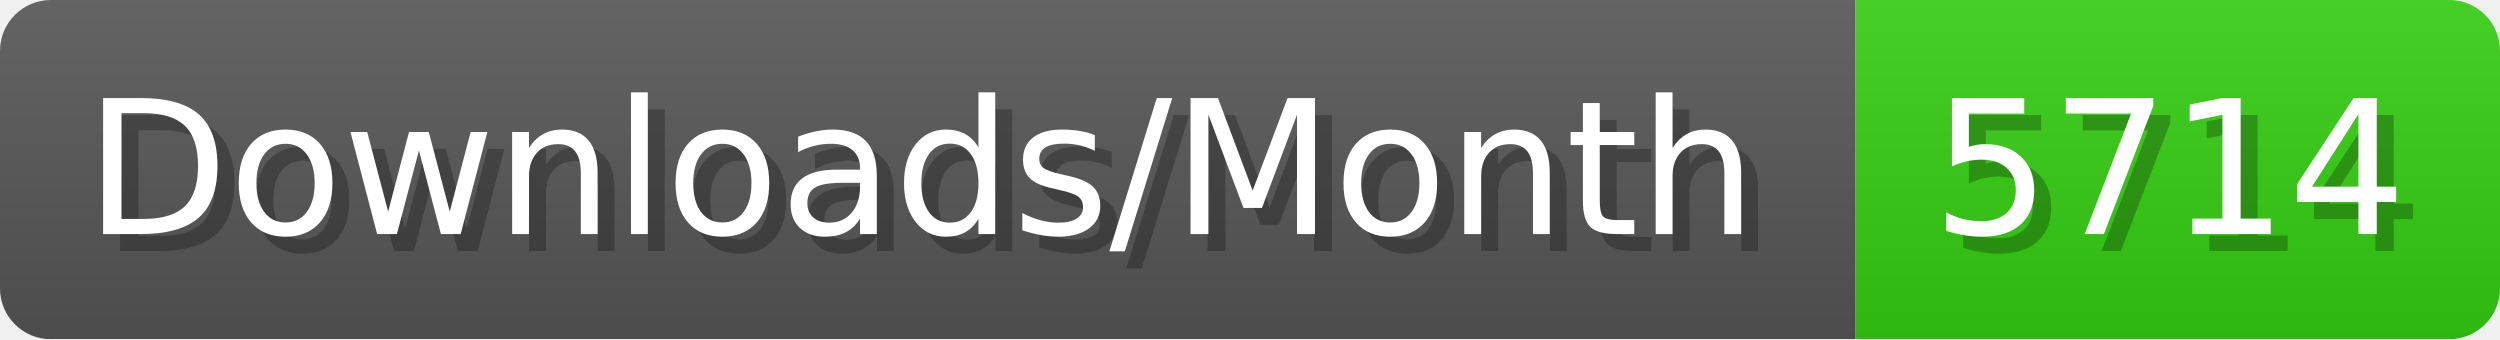
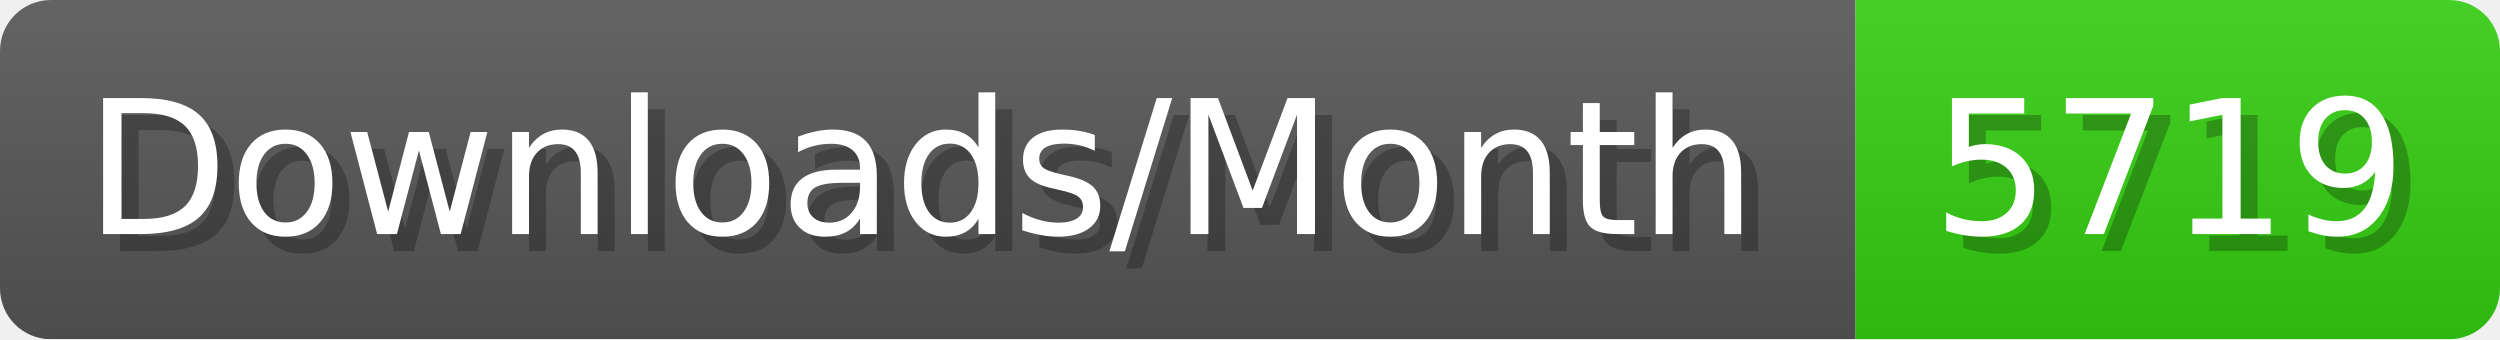
- <svg xmlns="http://www.w3.org/2000/svg" width="147.4" height="20" viewBox="0 0 1474 200" role="img" aria-label="Downloads/Month: 5714">
+ <svg xmlns="http://www.w3.org/2000/svg" width="147.4" height="20" viewBox="0 0 1474 200" role="img" aria-label="Downloads/Month: 5719">
  <linearGradient id="YlXUI" x2="0" y2="100%">
    <stop offset="0" stop-opacity=".1" stop-color="#EEE" />
    <stop offset="1" stop-opacity=".1" />
  </linearGradient>
  <mask id="JHhop">
    <rect width="1474" height="200" rx="30" fill="#FFF" />
  </mask>
  <g mask="url(#JHhop)">
    <rect width="1094" height="200" fill="#555" />
    <rect width="380" height="200" fill="#3C1" x="1094" />
    <rect width="1474" height="200" fill="url(#YlXUI)" />
  </g>
  <g aria-hidden="true" fill="#fff" text-anchor="start" font-family="Verdana,DejaVu Sans,sans-serif" font-size="110">
    <text x="60" y="148" textLength="994" fill="#000" opacity="0.25">Downloads/Month</text>
    <text x="50" y="138" textLength="994">Downloads/Month</text>
-     <text x="1149" y="148" textLength="280" fill="#000" opacity="0.25">5714</text>
-     <text x="1139" y="138" textLength="280">5714</text>
+     <text x="1149" y="148" textLength="280" fill="#000" opacity="0.25">5719</text>
+     <text x="1139" y="138" textLength="280">5719</text>
  </g>
</svg>
